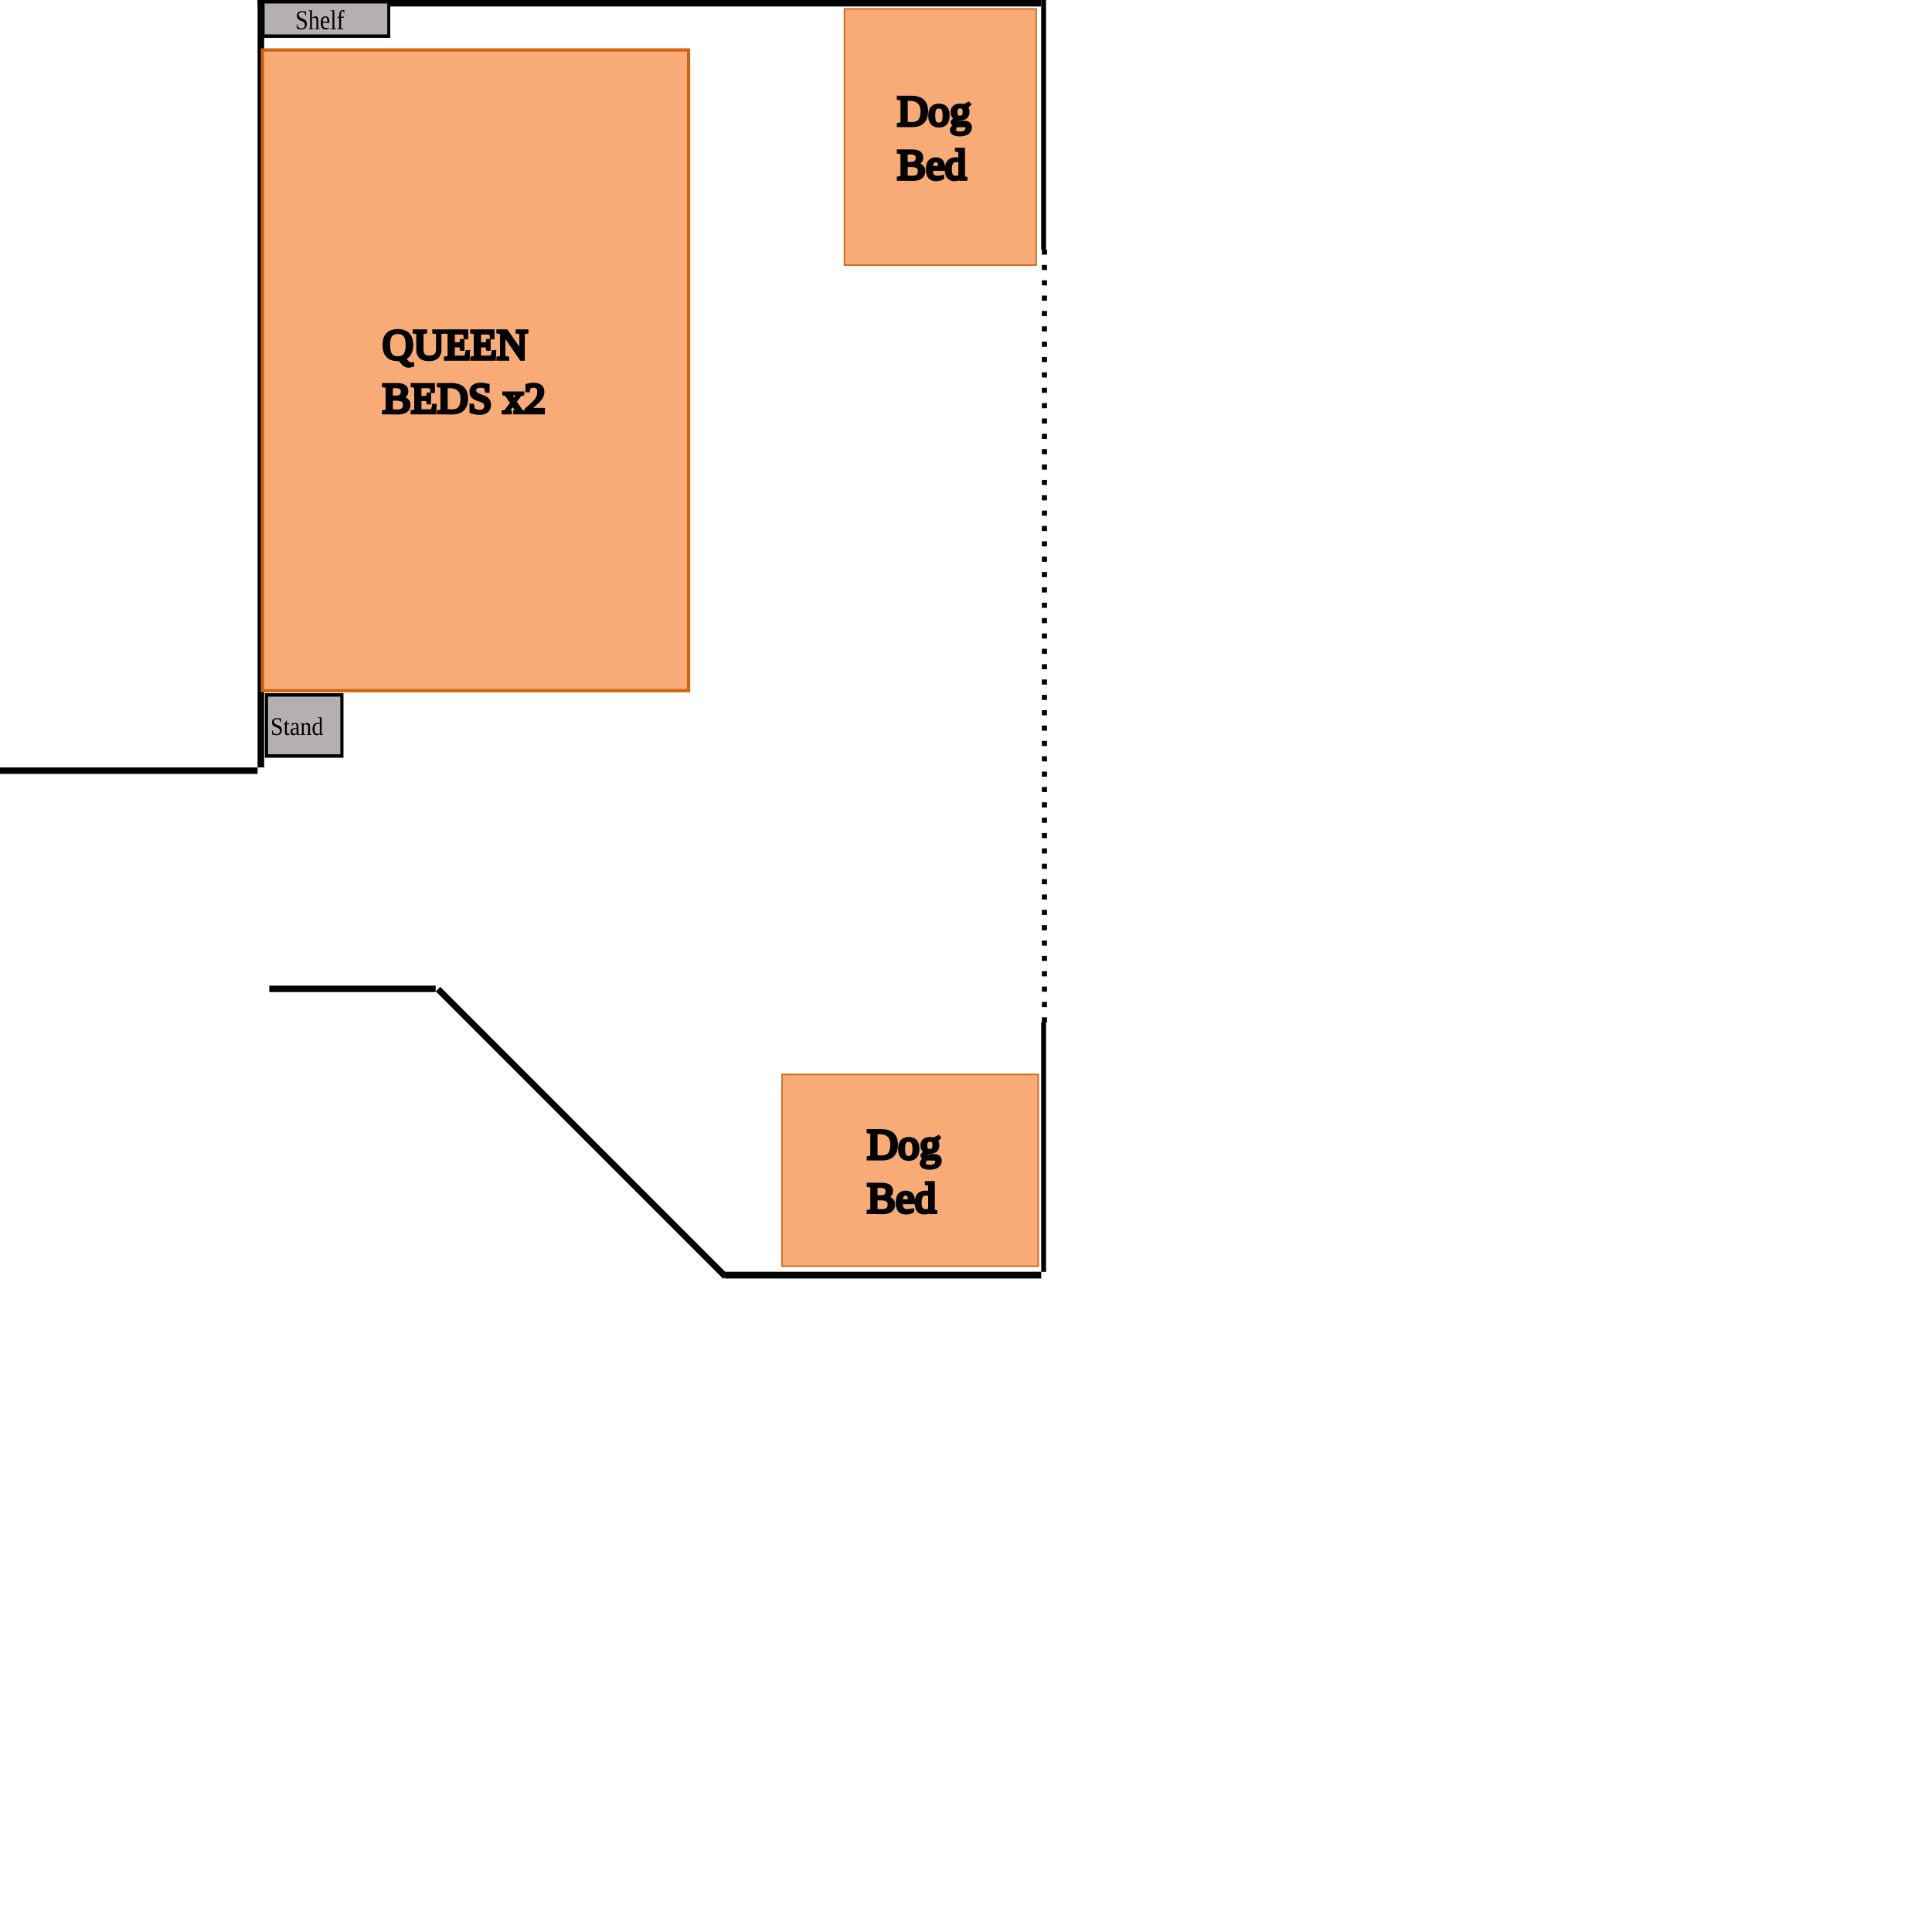
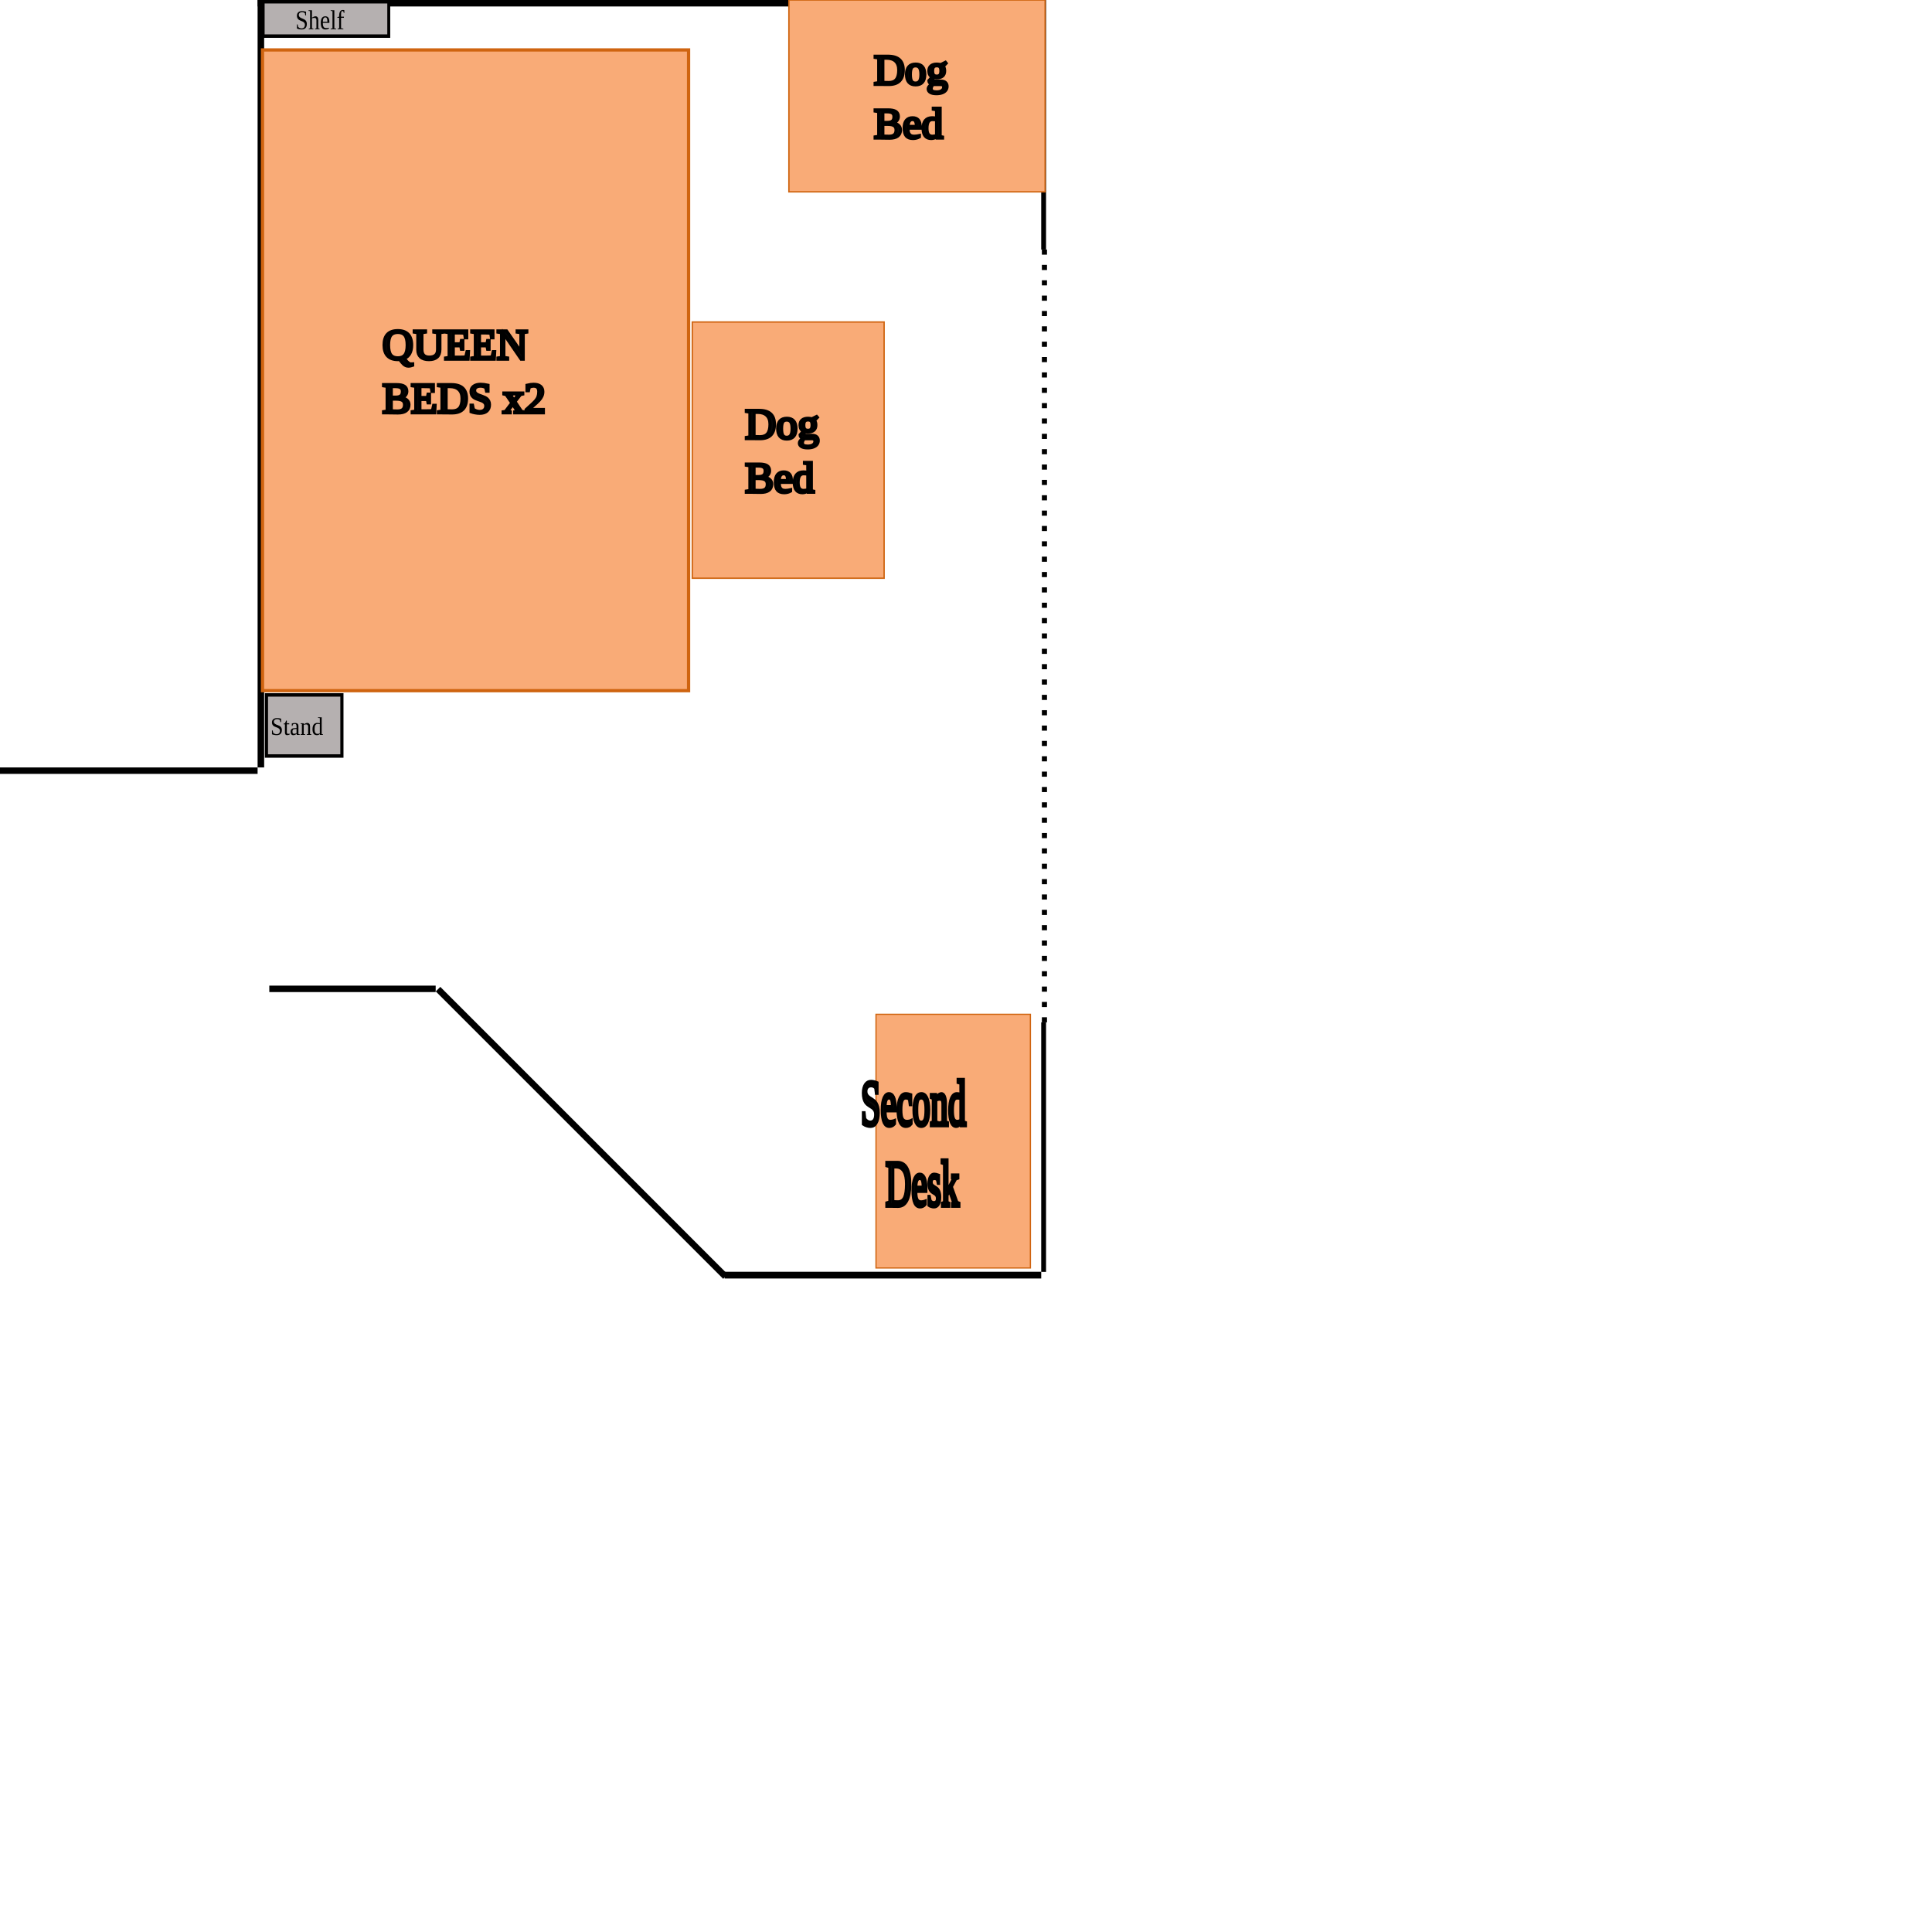
<svg xmlns="http://www.w3.org/2000/svg" width="30in" height="30in" viewBox="0 0 762 762" version="1.1" id="svg5">
  <defs id="defs2" />
  <g id="layer1">
    <path style="fill:#000000;stroke:#000000;stroke-width:2.558;stroke-dasharray:none;stroke-opacity:1" d="M 101.623,1.27 H 410.656" id="path190" />
    <path style="fill:#000000;stroke:#000000;stroke-width:2.655;stroke-dasharray:none;stroke-opacity:1" d="M 285.784,502.926 H 410.667" id="path190-5" />
    <path style="fill:#000000;stroke:#000000;stroke-width:2.54;stroke-dasharray:none;stroke-opacity:1" d="m 106.217,390.012 h 65.617" id="path190-5-7" />
    <path style="fill:#000000;stroke:#000000;stroke-width:2.533;stroke-dasharray:none;stroke-opacity:1" d="M 172.768,390.133 286.124,503.489" id="path190-5-6" />
    <path style="fill:#000000;stroke:#000000;stroke-width:2.54;stroke-dasharray:none;stroke-opacity:1" d="M 0,303.953 H 101.6" id="path190-8" />
    <path style="fill:#000000;stroke:#000000;stroke-width:2.586;stroke-dasharray:none;stroke-opacity:1" d="M 102.893,0 V 302.683" id="path977" />
    <path style="fill:#000000;stroke:#000000;stroke-width:2.019;stroke-dasharray:2.019, 4.037;stroke-dashoffset:0;stroke-opacity:1" d="m 411.935,98.425 v 304.8" id="path977-5" />
    <g id="g7263" transform="matrix(0.9994983,0,0,1.000001,-201.7543,-31.75007)">
      <rect style="fill:#f9ab77;fill-opacity:1;stroke:#cf6410;stroke-width:1.284;stroke-dasharray:none;stroke-opacity:1" id="rect3091" width="168.134" height="252.716" x="305.442" y="51.442" />
      <text xml:space="preserve" style="font-size:16.933px;fill:#090808;fill-opacity:1;stroke:#000000;stroke-width:1.27;stroke-dasharray:none;stroke-opacity:1" x="352.744" y="173.389" id="text5695">
        <tspan style="font-size:16.933px;fill:#090808;fill-opacity:1;stroke:#000000;stroke-width:1.27;stroke-opacity:1" x="352.744" y="173.389" id="tspan7253">QUEEN</tspan>
        <tspan style="font-size:16.933px;fill:#090808;fill-opacity:1;stroke:#000000;stroke-width:1.27;stroke-opacity:1" x="352.744" y="194.556" id="tspan7255">BEDS x2</tspan>
      </text>
    </g>
    <g id="g8370" transform="matrix(0.9982507,0,0,1.093064,27.82595,178.9662)">
      <rect style="fill:#b5b0b0;fill-opacity:1;stroke:#000000;stroke-width:1.245;stroke-dasharray:none;stroke-opacity:1" id="rect7317" width="29.816" height="22.048" x="77.398" y="87.015" />
      <text xml:space="preserve" style="font-size:9.172px;fill:#000000;fill-opacity:1;stroke:none;stroke-width:1.245;stroke-dasharray:none;stroke-opacity:1" x="78.965" y="101.454" id="text7373">
        <tspan id="tspan7371" style="font-size:9.172px;fill:#000000;fill-opacity:1;stroke:none;stroke-width:1.245" x="78.965" y="101.454">Stand</tspan>
      </text>
    </g>
    <g id="g8419" transform="matrix(0.9980583,0,0,1.175094,-57.32793,-204.3693)">
      <rect style="fill:#b5b0b0;fill-opacity:1;stroke:#000000;stroke-width:1.162;stroke-dasharray:none;stroke-opacity:1" id="rect7317-6" width="49.638" height="11.538" x="161.431" y="174.498" />
      <text xml:space="preserve" style="font-size:9.173px;fill:#000000;fill-opacity:1;stroke:none;stroke-width:1.245;stroke-dasharray:none;stroke-opacity:1" x="174.152" y="183.724" id="text7373-7" transform="scale(1.000056,0.9999437)">
        <tspan style="font-size:9.173px;fill:#000000;fill-opacity:1;stroke:none;stroke-width:1.245" x="174.152" y="183.724" id="tspan8412">Shelf</tspan>
      </text>
    </g>
    <path style="fill:#000000;stroke:#000000;stroke-width:1.905;stroke-dasharray:none;stroke-opacity:1" d="M 411.617,0 V 98.425" id="path891" />
    <path style="fill:#000000;stroke:#000000;stroke-width:1.905;stroke-dasharray:none;stroke-opacity:1" d="M 411.617,403.225 V 501.65" id="path1570" />
-     <g id="g8706" transform="matrix(0.9994983,0,0,1.000001,49.29183,-68.99927)">
+     <g id="g8706" transform="matrix(0.9994983,0,0,1.000001,-10.69497,54.48515)">
      <rect style="fill:#f9ab77;fill-opacity:1;stroke:#cf6410;stroke-width:0.545;stroke-dasharray:none;stroke-opacity:1" id="rect3091-8" width="75.693" height="101.055" x="283.887" y="72.515" />
      <text xml:space="preserve" style="font-size:16.933px;fill:#090808;fill-opacity:1;stroke:#000000;stroke-width:1.27;stroke-dasharray:none;stroke-opacity:1" x="304.735" y="118.486" id="text5695-2">
        <tspan style="font-size:16.933px;fill:#090808;fill-opacity:1;stroke:#000000;stroke-width:1.27;stroke-opacity:1" x="304.735" y="118.486" id="tspan7255-9">Dog</tspan>
        <tspan style="font-size:16.933px;fill:#090808;fill-opacity:1;stroke:#000000;stroke-width:1.27;stroke-opacity:1" x="304.735" y="139.653" id="tspan8700">Bed</tspan>
      </text>
    </g>
-     <g id="g3084" transform="translate(25.78202,223.1136)">
+     <g id="g3084" transform="translate(28.49448,-200.656)">
      <rect style="fill:#f9ab77;fill-opacity:1;stroke:#cf6410;stroke-width:0.545;stroke-dasharray:none;stroke-opacity:1" id="rect3066" width="75.655" height="101.055" x="200.656" y="-383.711" transform="rotate(90)" />
      <text xml:space="preserve" style="font-size:16.929px;fill:#090808;fill-opacity:1;stroke:#000000;stroke-width:1.27;stroke-dasharray:none;stroke-opacity:1" x="316.272" y="233.869" id="text3072" transform="scale(0.9997485,1.000252)">
        <tspan style="font-size:16.929px;fill:#090808;fill-opacity:1;stroke:#000000;stroke-width:1.27;stroke-opacity:1" x="316.272" y="233.869" id="tspan3068">Dog</tspan>
        <tspan style="font-size:16.929px;fill:#090808;fill-opacity:1;stroke:#000000;stroke-width:1.27;stroke-opacity:1" x="316.272" y="255.03" id="tspan3070">Bed</tspan>
      </text>
    </g>
+     <g id="g4919" transform="translate(34.10905,0.5292786)">
+       <rect style="fill:#f9ab77;fill-opacity:1;stroke:#cf6410;stroke-width:0.486;stroke-dasharray:none;stroke-opacity:1" id="rect68" width="100.055" height="60.897" x="399.521" y="-372.291" transform="rotate(90)" />
+       <text xml:space="preserve" style="font-size:18.927px;fill:#090808;fill-opacity:1;stroke:#000000;stroke-width:1.42;stroke-dasharray:none;stroke-opacity:1" x="458.978" y="330.218" id="text72" transform="scale(0.745174,1.341968)">
+         <tspan style="font-size:18.927px;text-align:center;text-anchor:middle;fill:#090808;fill-opacity:1;stroke:#000000;stroke-width:1.42;stroke-opacity:1" x="458.978" y="330.218" id="tspan70">Second</tspan>
+         <tspan style="font-size:18.927px;text-align:center;text-anchor:middle;fill:#090808;fill-opacity:1;stroke:#000000;stroke-width:1.42;stroke-opacity:1" x="458.978" y="353.878" id="tspan1387">Desk</tspan>
+       </text>
+     </g>
  </g>
</svg>
